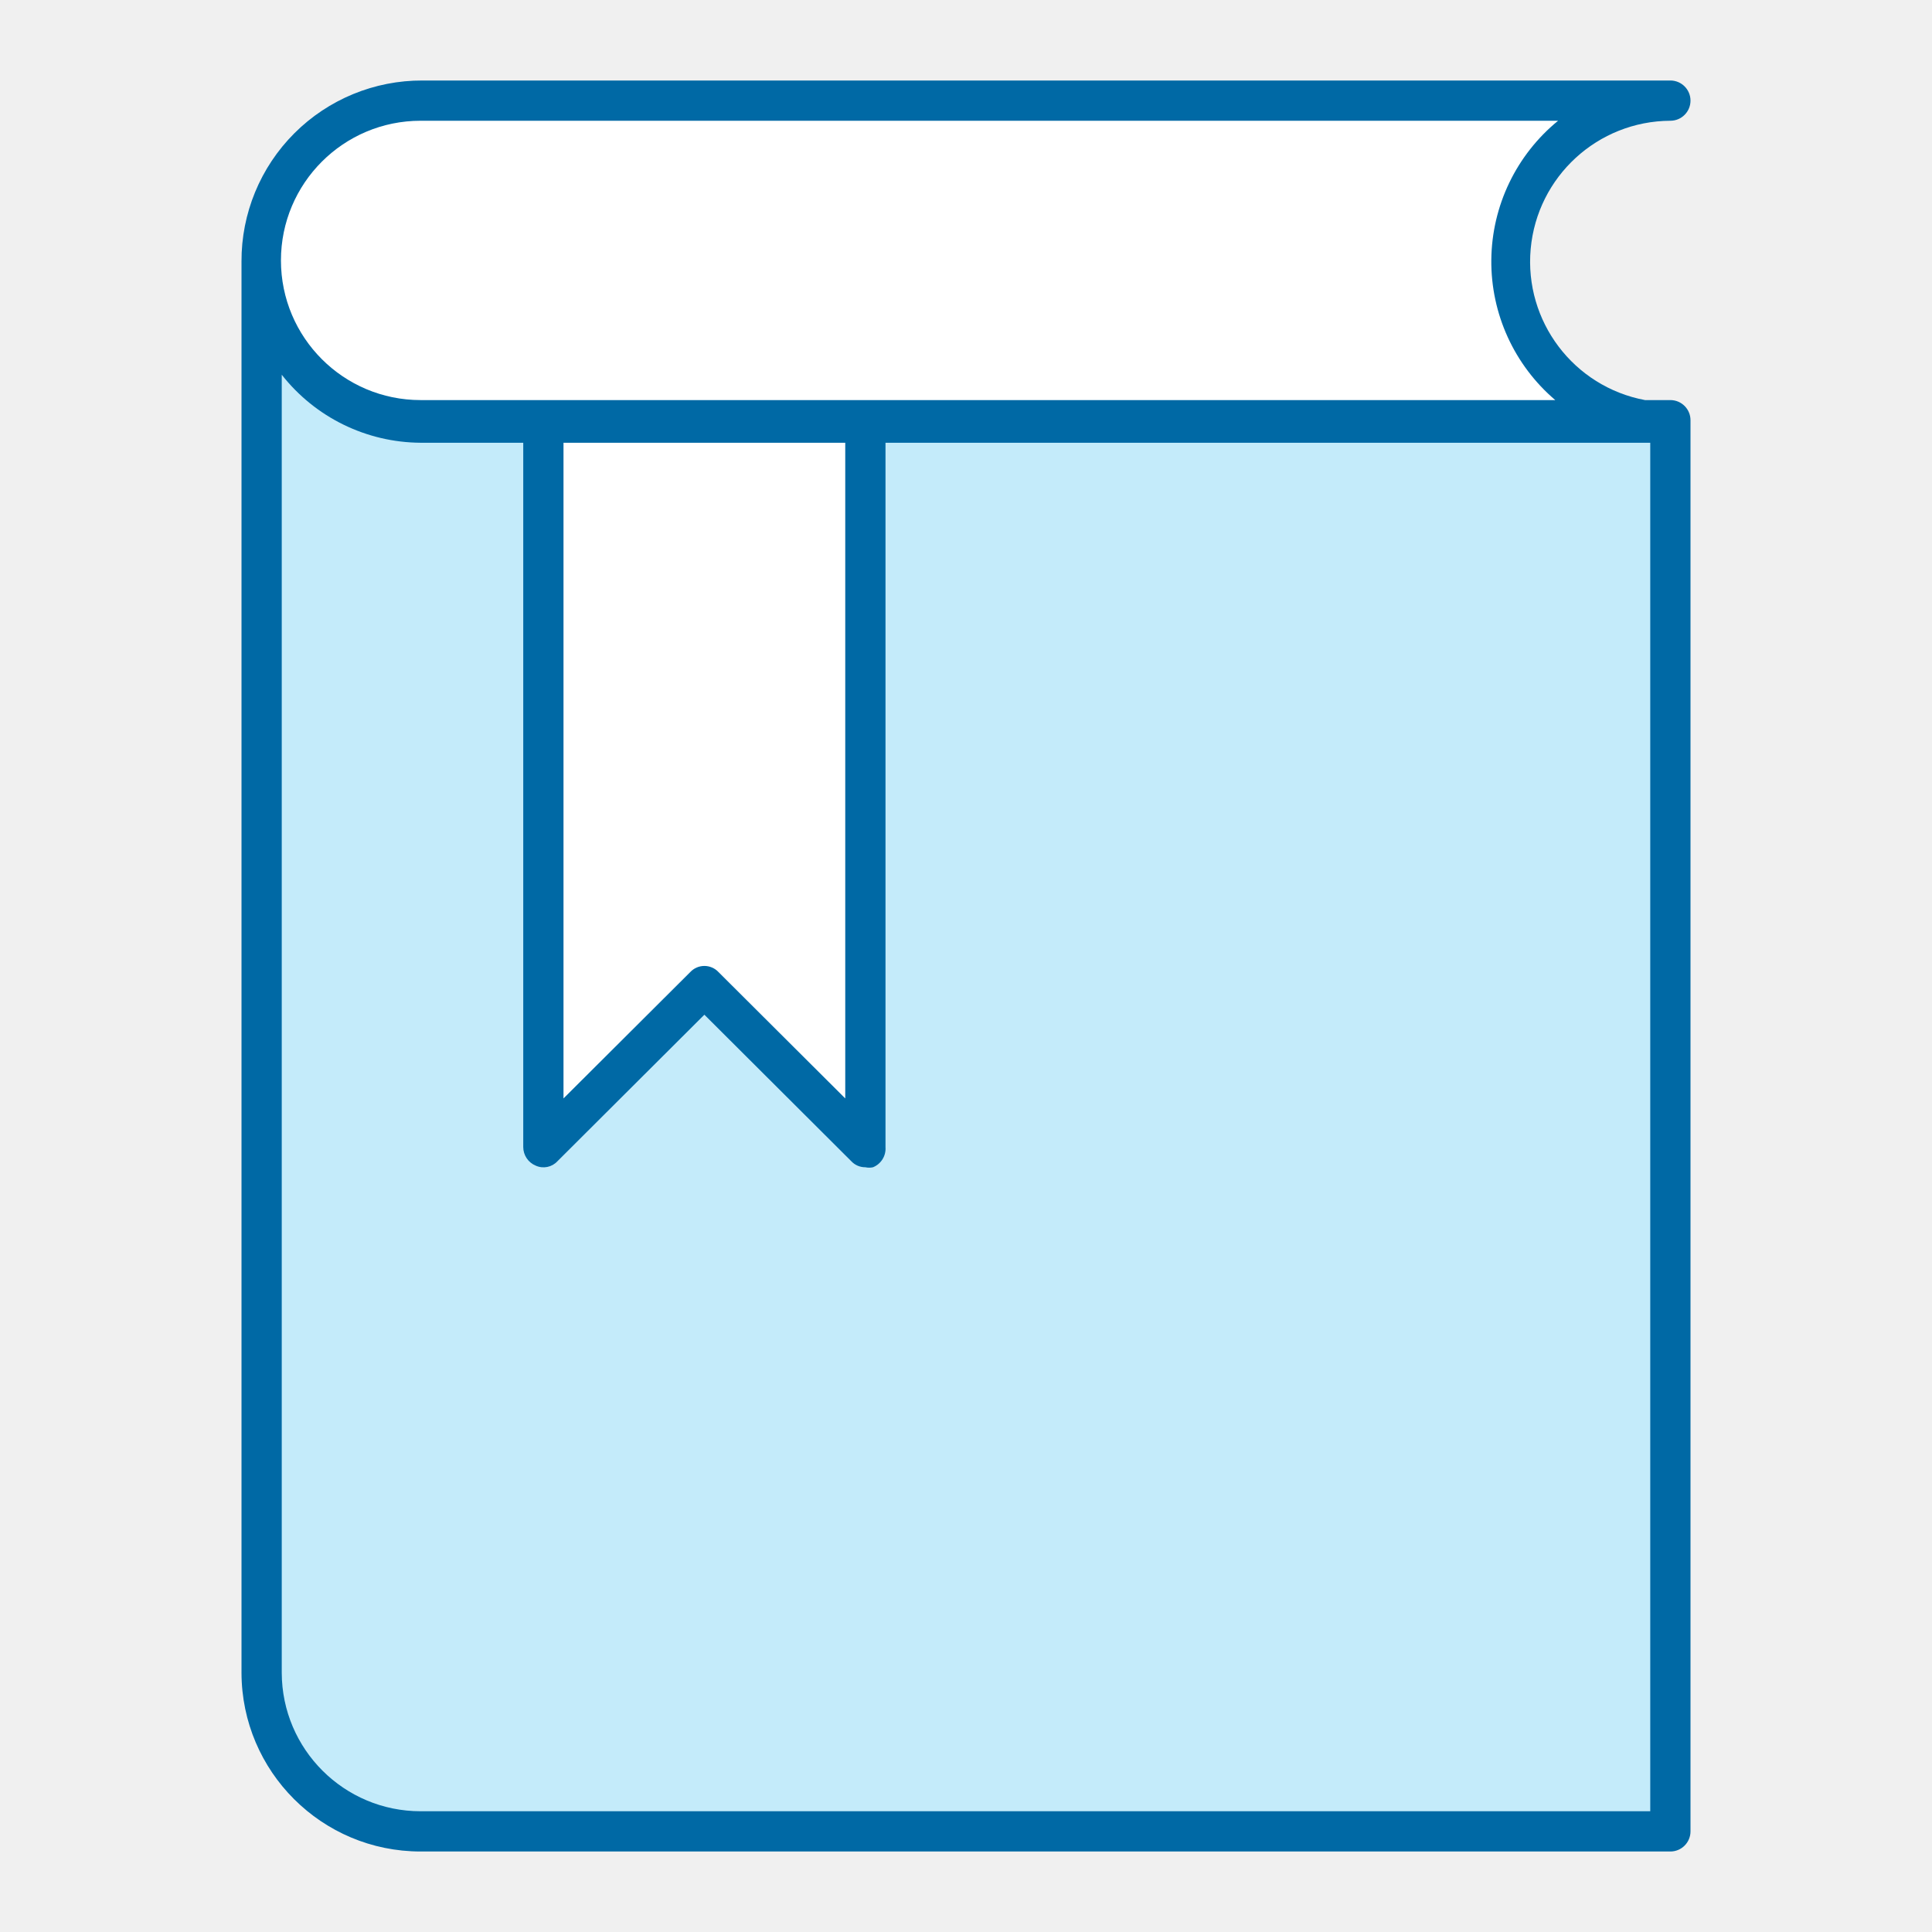
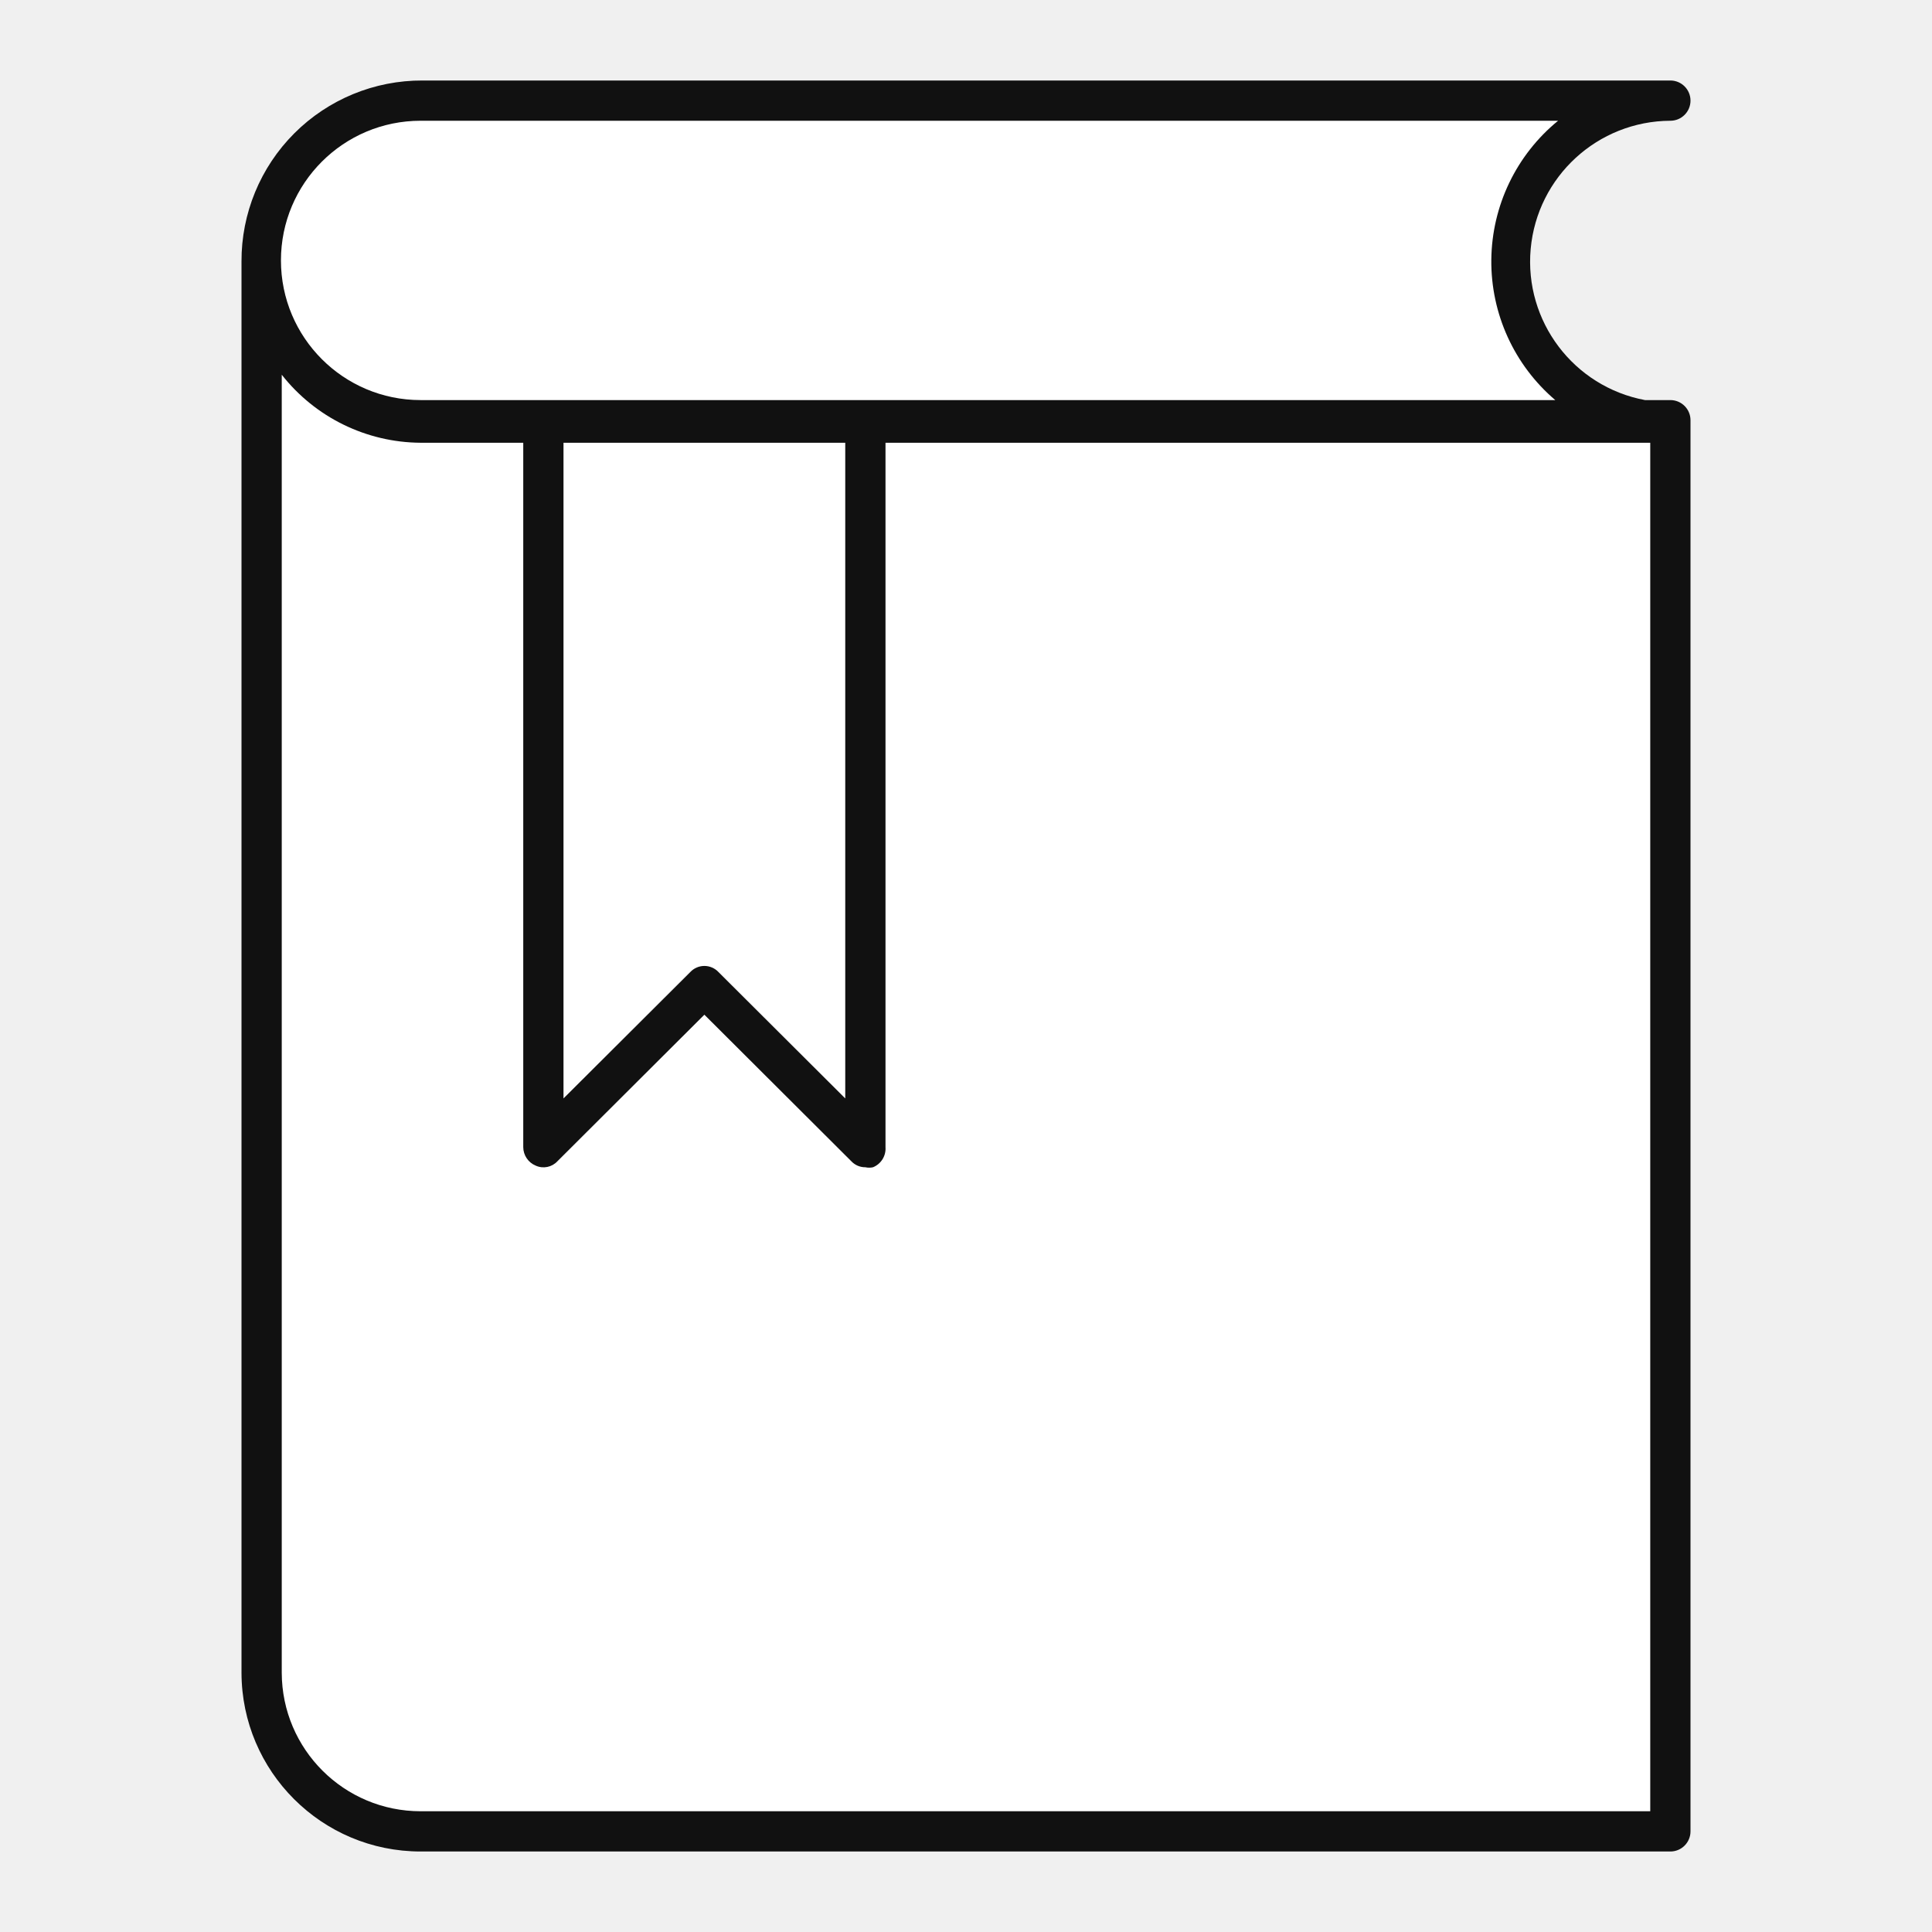
<svg xmlns="http://www.w3.org/2000/svg" viewBox="0 0 48 48">
-   <path fill="#0069a5" d="M41.5,9.94h-.63A3.5,3.5,0,0,1,41.5,3a.5.5,0,0,0,0-1h-31A4.48,4.48,0,0,0,6,6.5V41.56A4.45,4.45,0,0,0,10.45,46H41.5a.5.5,0,0,0,.5-.5V10.44A.5.5,0,0,0,41.5,9.94Z" />
-   <path fill="#c4ebfa" d="M10.45,45A3.45,3.45,0,0,1,7,41.56V9.31A4.42,4.42,0,0,0,10.45,11H13V28.5a.5.5,0,0,0,.31.46.47.47,0,0,0,.54-.11l3.65-3.64,3.65,3.64a.47.47,0,0,0,.35.15.43.43,0,0,0,.19,0A.5.5,0,0,0,22,28.5V11H41V45Z" />
+   <path fill="#111" d="M41.5,9.94h-.63A3.5,3.5,0,0,1,41.5,3a.5.5,0,0,0,0-1h-31A4.48,4.48,0,0,0,6,6.5V41.56A4.45,4.45,0,0,0,10.45,46H41.5a.5.5,0,0,0,.5-.5V10.44A.5.5,0,0,0,41.5,9.94Z" />
+   <path fill="#FFF" d="M10.45,45A3.45,3.45,0,0,1,7,41.56V9.31A4.42,4.42,0,0,0,10.45,11H13V28.5a.5.5,0,0,0,.31.46.47.47,0,0,0,.54-.11l3.65-3.64,3.65,3.64a.47.47,0,0,0,.35.15.43.43,0,0,0,.19,0A.5.5,0,0,0,22,28.5V11H41V45Z" />
  <path fill="#fff" d="M14,11h7V27.29l-3.15-3.14a.48.48,0,0,0-.7,0L14,27.29Z" />
  <path fill="#fff" d="M10.45,3H38.71a4.52,4.52,0,0,0-.07,6.94H10.45a3.47,3.47,0,0,1,0-6.94Z" />
</svg>
